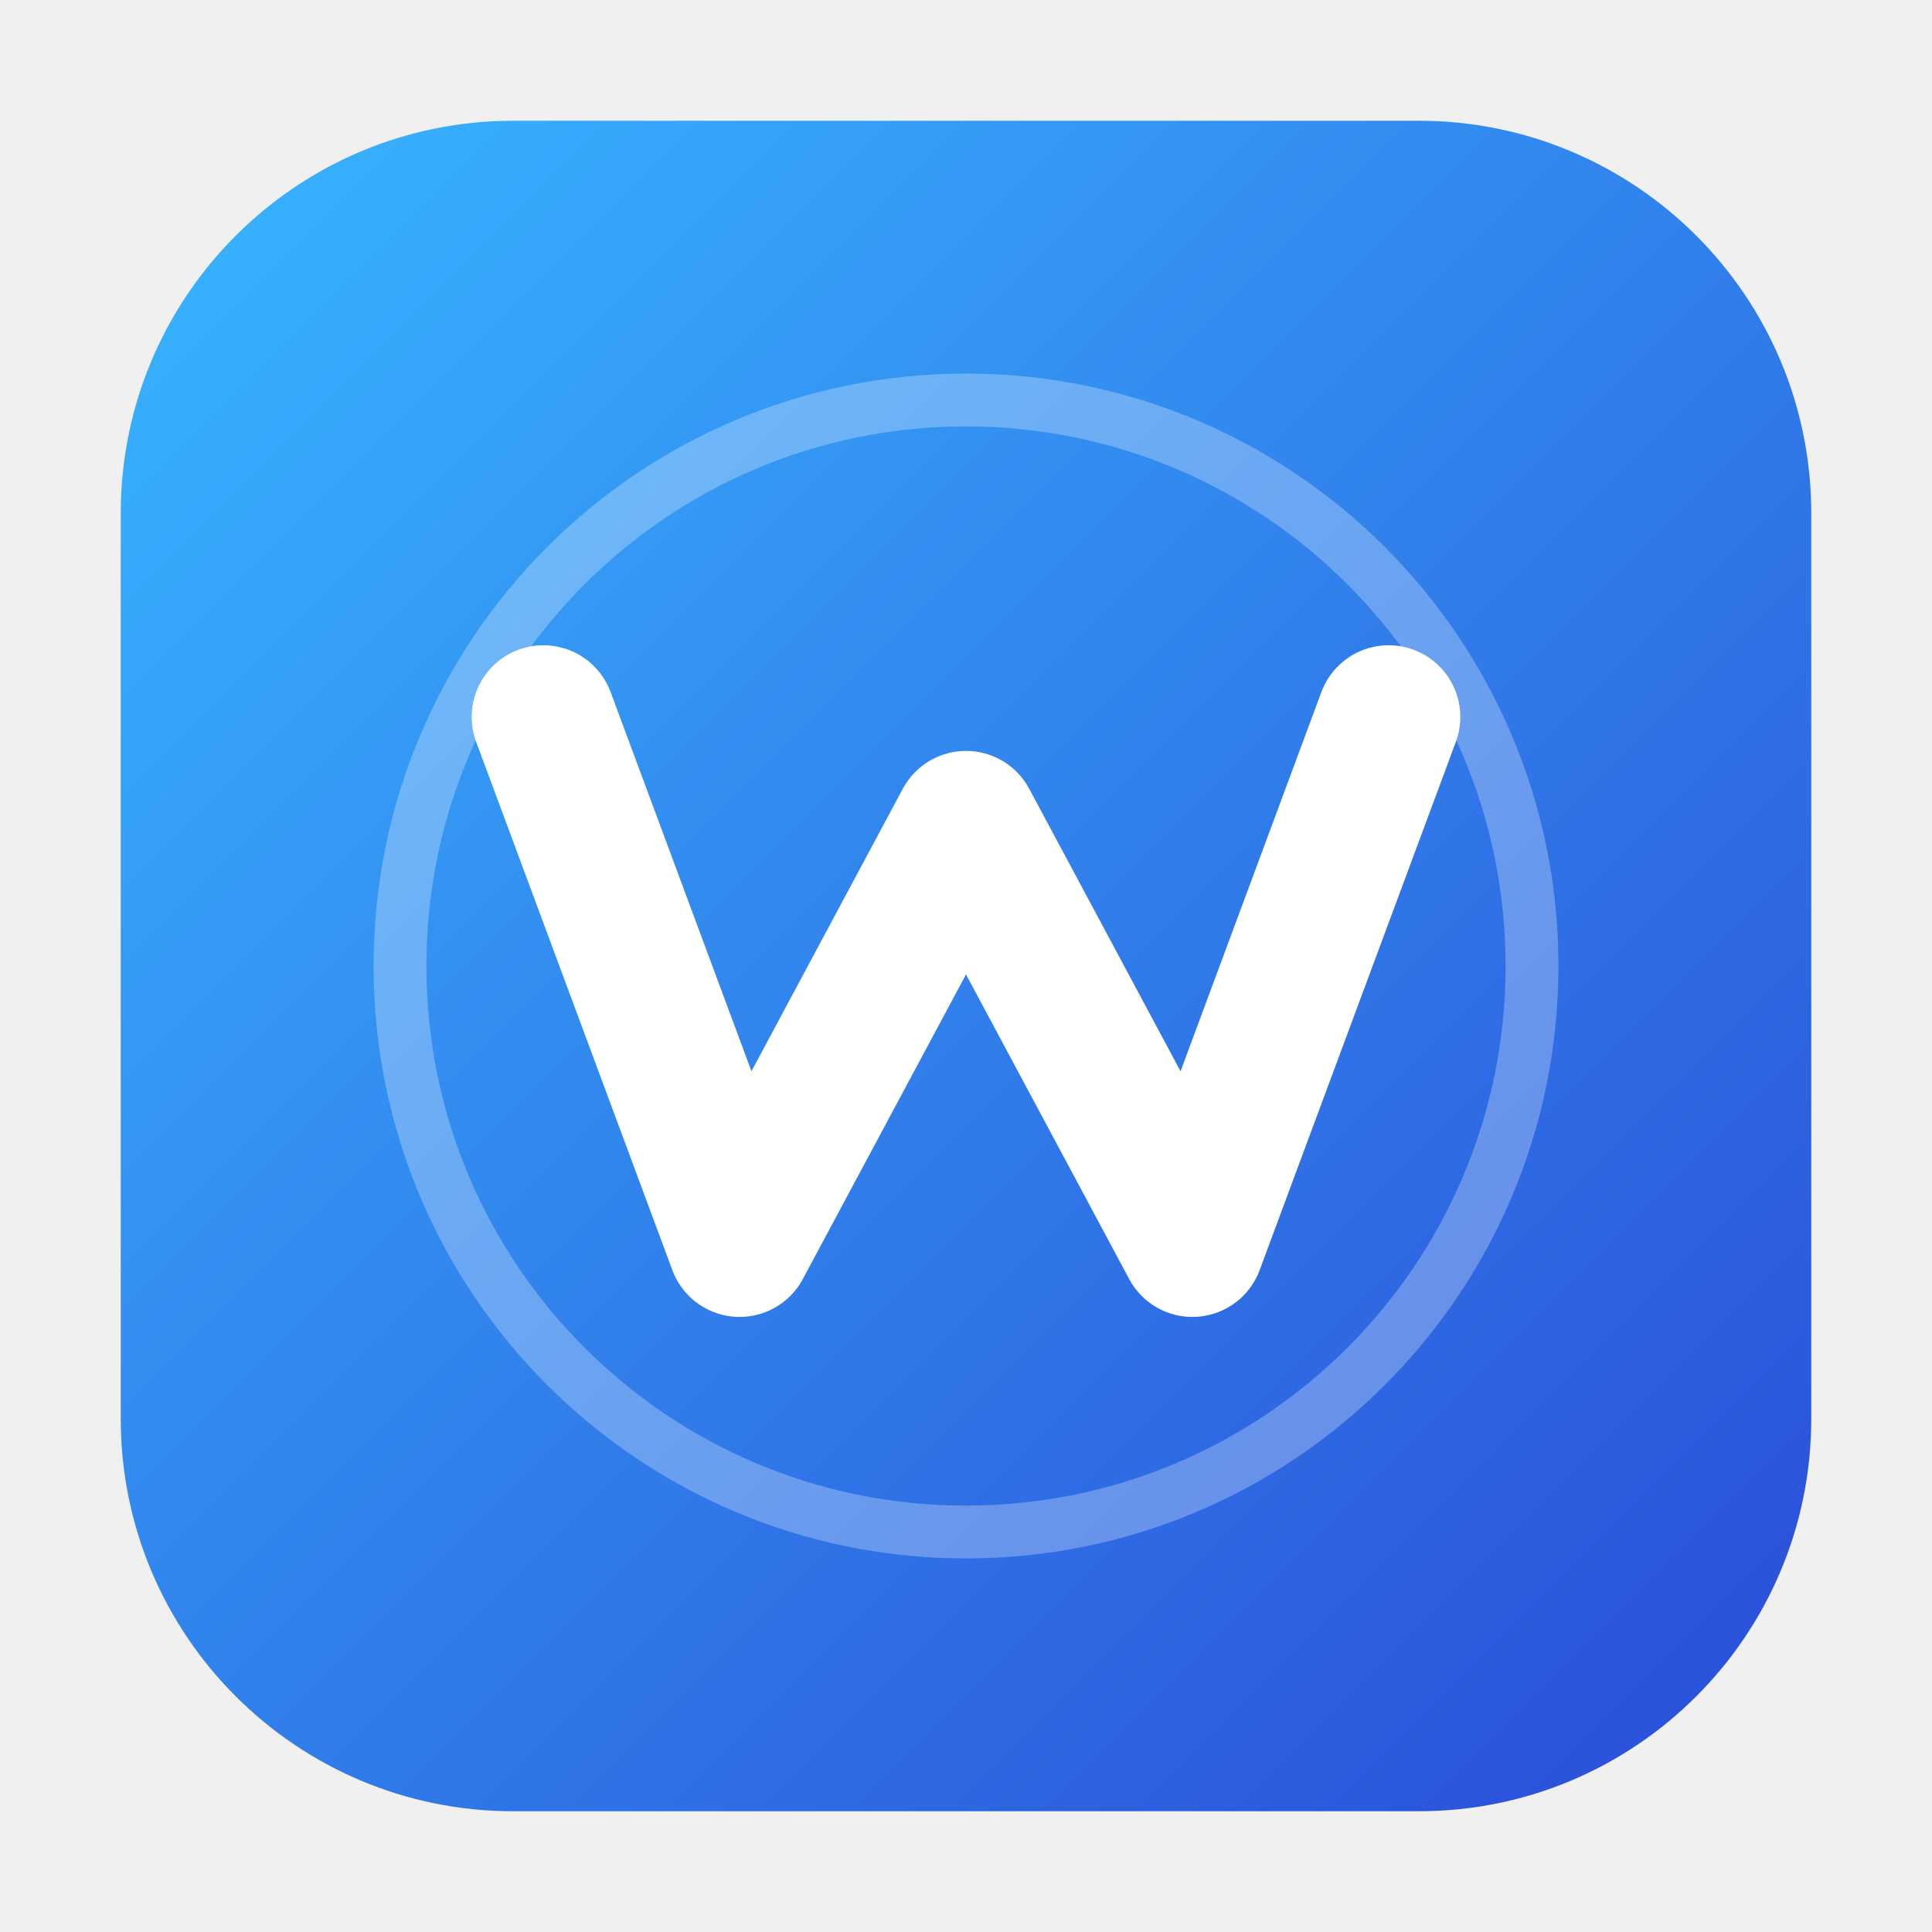
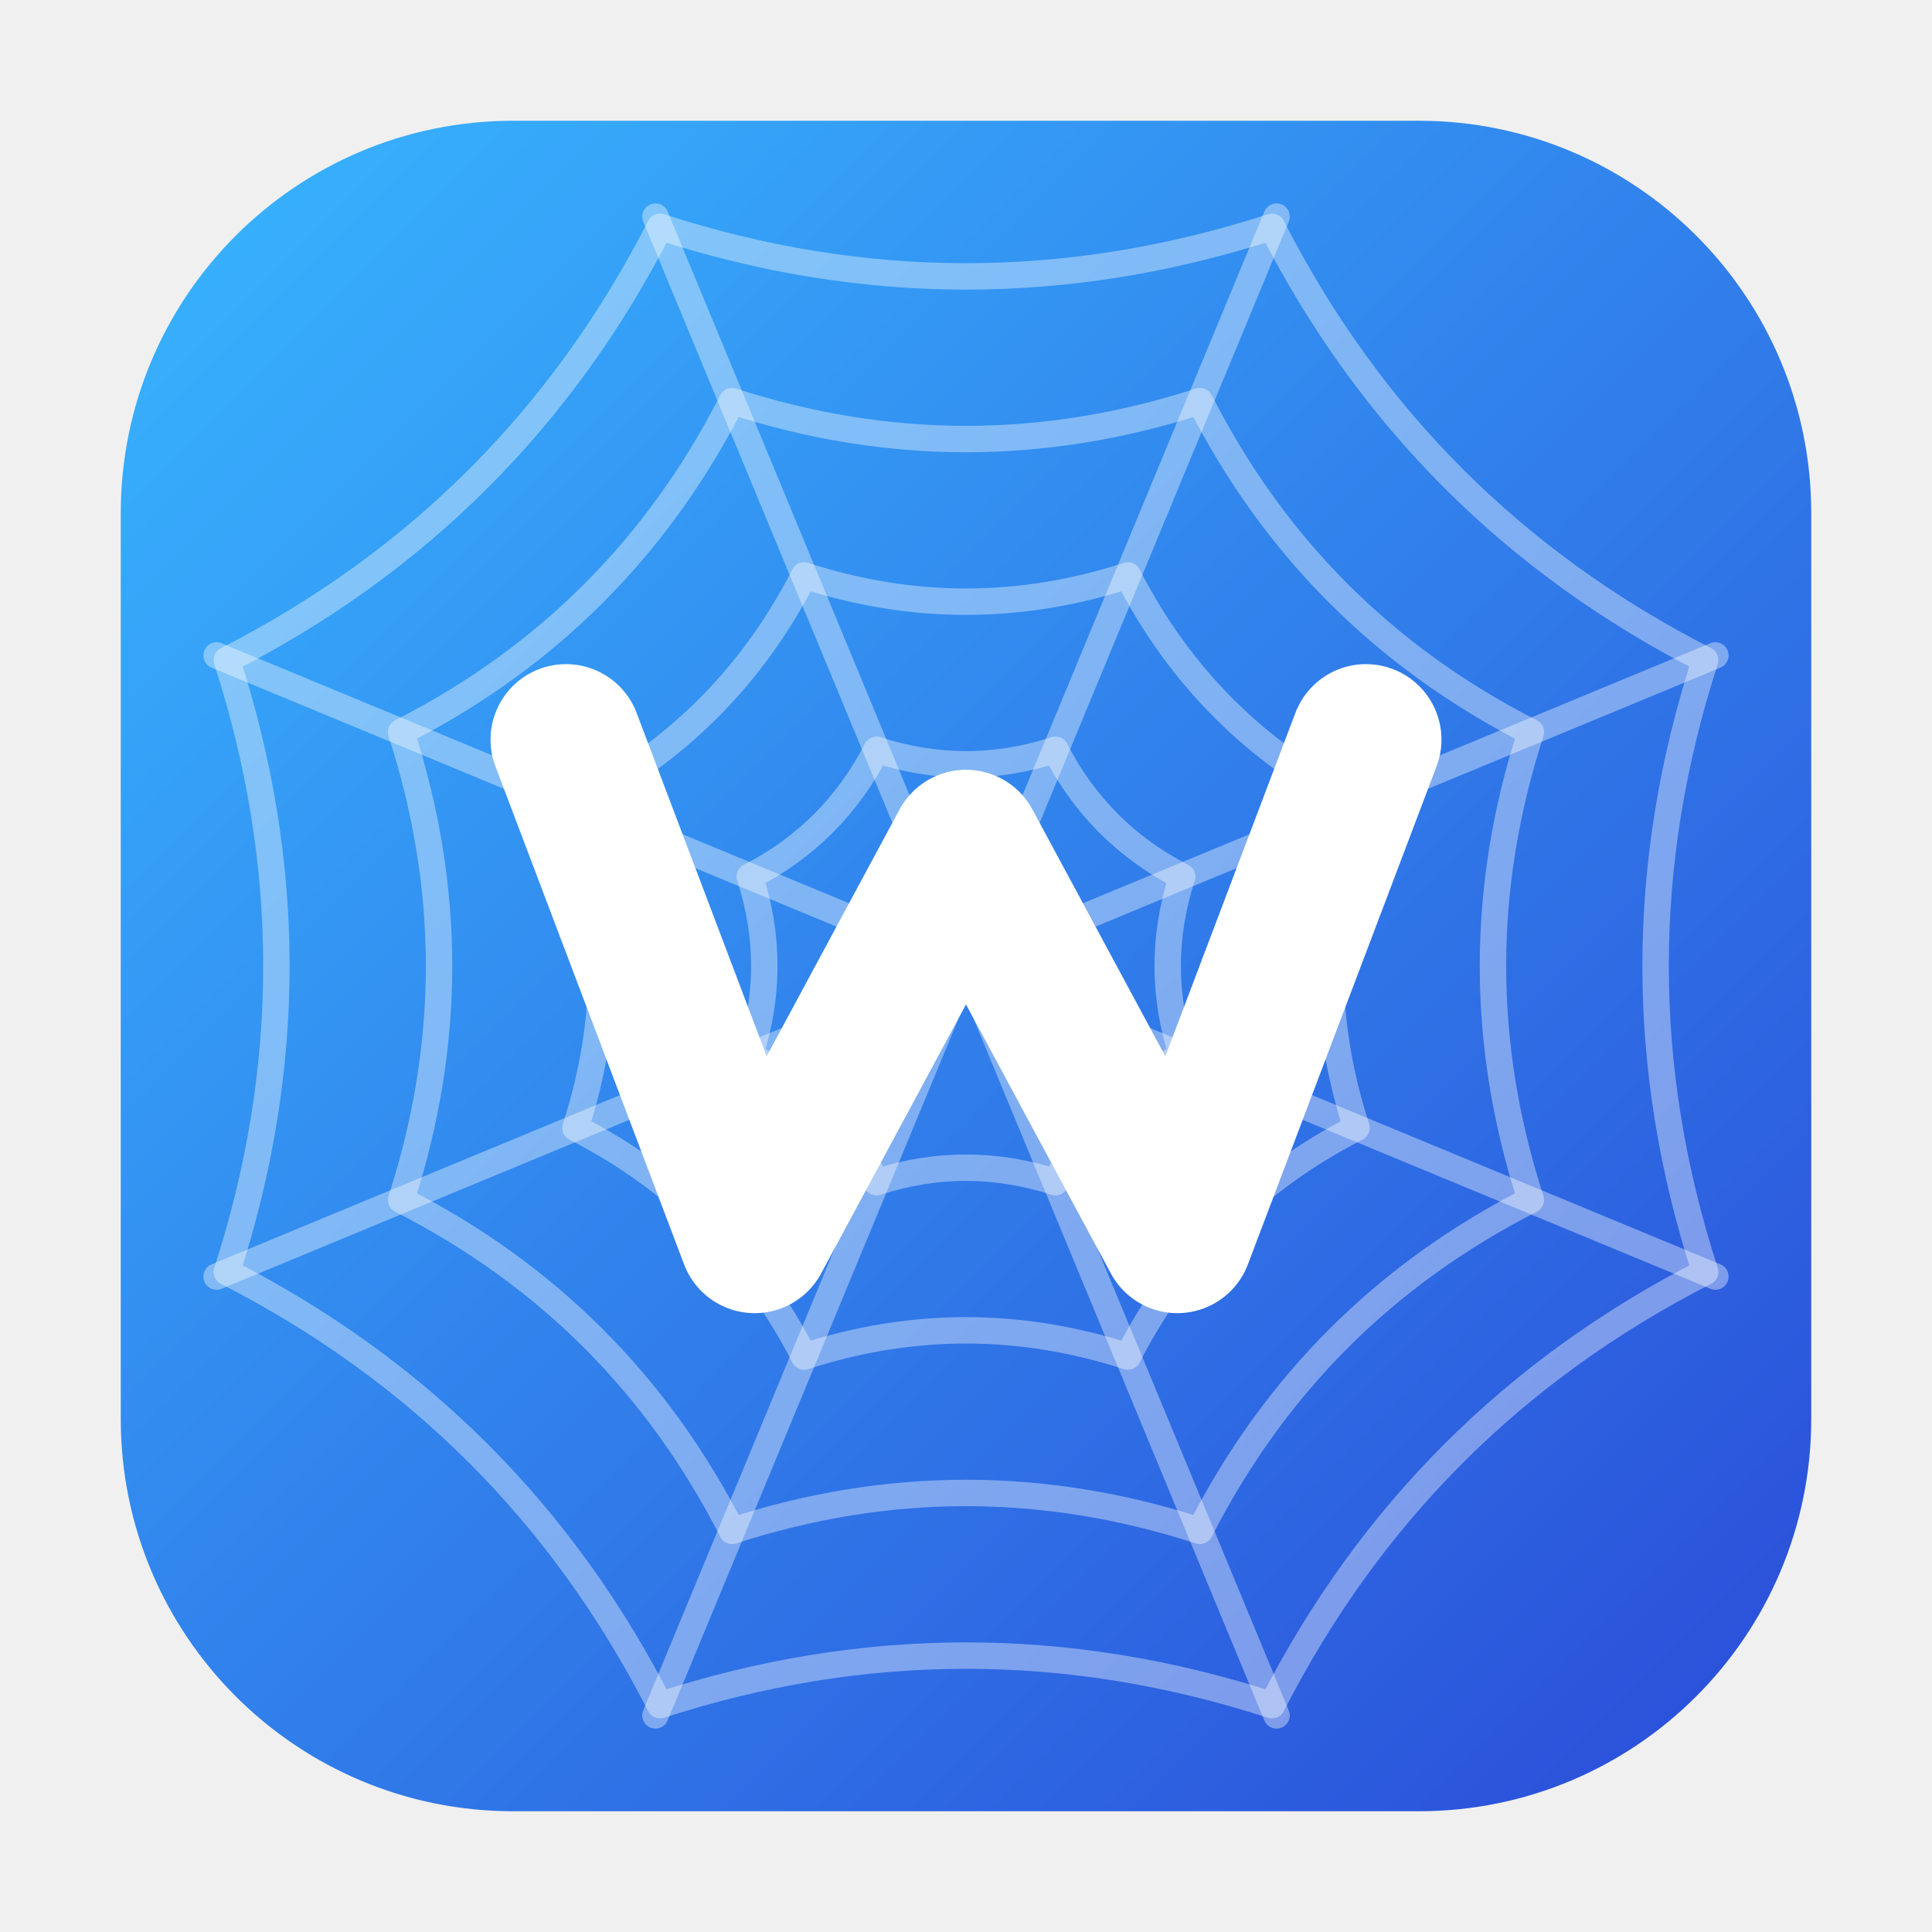
<svg xmlns="http://www.w3.org/2000/svg" viewBox="0 0 512 512">
  <defs>
    <linearGradient id="g" x1="0" y1="0" x2="1" y2="1">
      <stop offset="0" stop-color="#38b6ff" />
      <stop offset="1" stop-color="#2a4bd8" />
    </linearGradient>
+     <clipPath id="c">
+       <rect x="32" y="32" width="448" height="448" rx="104" />
+     </clipPath>
  </defs>
  <rect x="32" y="32" width="448" height="448" rx="104" fill="url(#g)" />
-   <circle cx="256" cy="256" r="150" fill="none" stroke="#fff" stroke-opacity=".28" stroke-width="14" />
-   <path d="M144 190l52 140 60-112 60 112 52-140" fill="none" stroke="#fff" stroke-width="38" stroke-linecap="round" stroke-linejoin="round" />
+   <g clip-path="url(#c)" fill="none" stroke="#fff" stroke-linecap="round" stroke-opacity=".38" stroke-width="7">
+     <path d="M256 256L454.6 338.3M256 256L338.3 454.6M256 256L173.7 454.6M256 256L57.4 338.3M256 256L57.4 173.7M256 256L173.7 57.4M256 256L338.3 57.4M256 256L454.6 173.7" />
+     <path d="M313.3 279.7Q291.1 291.1 279.7 313.3M279.7 313.3Q256.0 305.6 232.3 313.3M232.3 313.3Q220.9 291.1 198.7 279.7M198.7 279.7Q206.4 256.0 198.7 232.3M198.7 232.3Q220.9 220.9 232.3 198.7M232.3 198.7Q256.0 206.4 279.7 198.7M279.7 198.7Q291.1 220.9 313.3 232.3M313.3 232.3Q305.6 256.0 313.3 279.7M359.5 298.9Q319.4 319.4 298.9 359.5M298.9 359.5Q256.0 345.6 213.1 359.5M213.1 359.5Q192.6 319.4 152.5 298.9M152.5 298.9Q166.4 256.0 152.5 213.1M152.5 213.1Q192.6 192.6 213.1 152.5M213.1 152.5Q256.0 166.4 298.9 152.5M298.9 152.5Q319.4 192.6 359.5 213.1M359.5 213.1Q345.6 256.0 359.5 298.9M405.7 318.0Q347.6 347.6 318.0 405.7M318.0 405.7Q256.0 385.6 194.0 405.7M194.0 405.7Q164.4 347.6 106.3 318.0M106.3 318.0Q126.4 256.0 106.3 194.0M106.3 194.0Q164.4 164.4 194.0 106.3M194.0 106.3Q256.0 126.4 318.0 106.3M318.0 106.3Q347.6 164.4 405.7 194.0M405.7 194.0Q385.6 256.0 405.7 318.0M451.9 337.1Q375.9 375.9 337.1 451.9M337.1 451.9Q256.0 425.6 174.9 451.9M174.9 451.9Q136.1 375.9 60.1 337.1M60.1 337.1Q86.4 256.0 60.1 174.9M60.1 174.9Q136.1 136.1 174.9 60.1M174.9 60.1Q256.0 86.4 337.1 60.1M337.1 60.1Q375.9 136.1 451.9 174.9M451.9 174.9Q425.6 256.0 451.9 337.1" />
+   </g>
+   <path d="M150 196l50 132 56-104 56 104 50-132" fill="none" stroke="#fff" stroke-width="40" stroke-linecap="round" stroke-linejoin="round" />
</svg>
